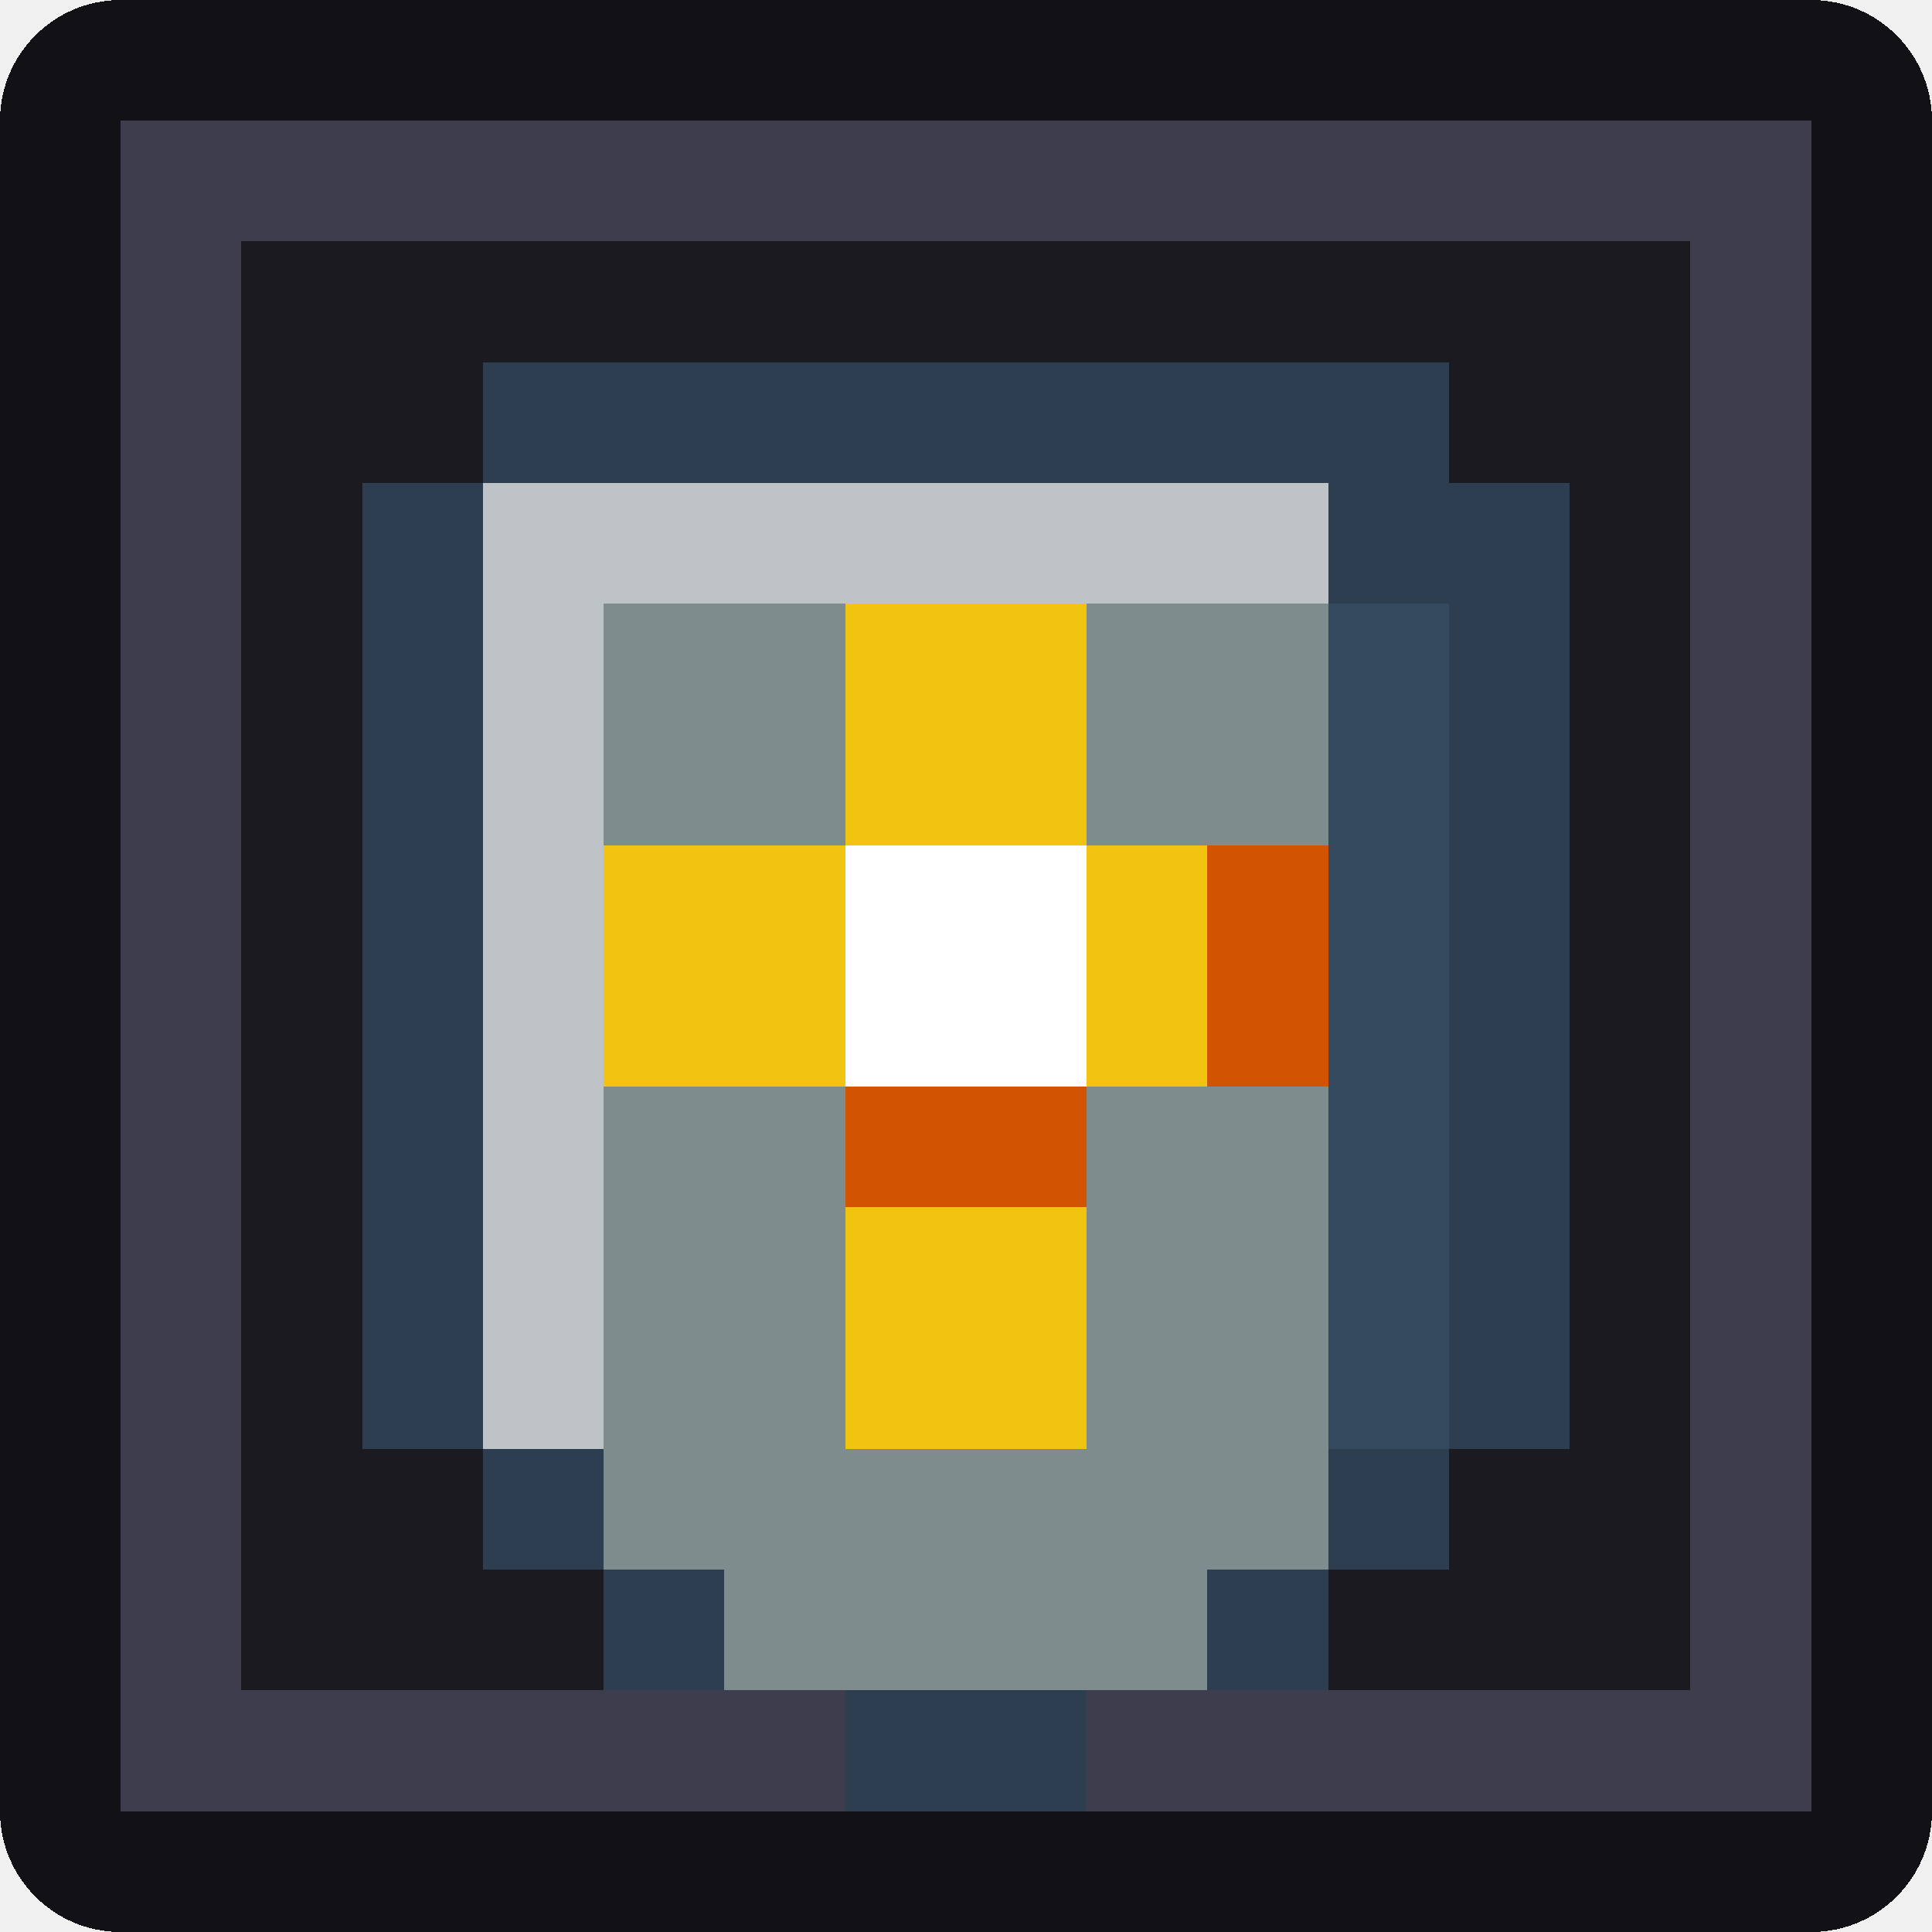
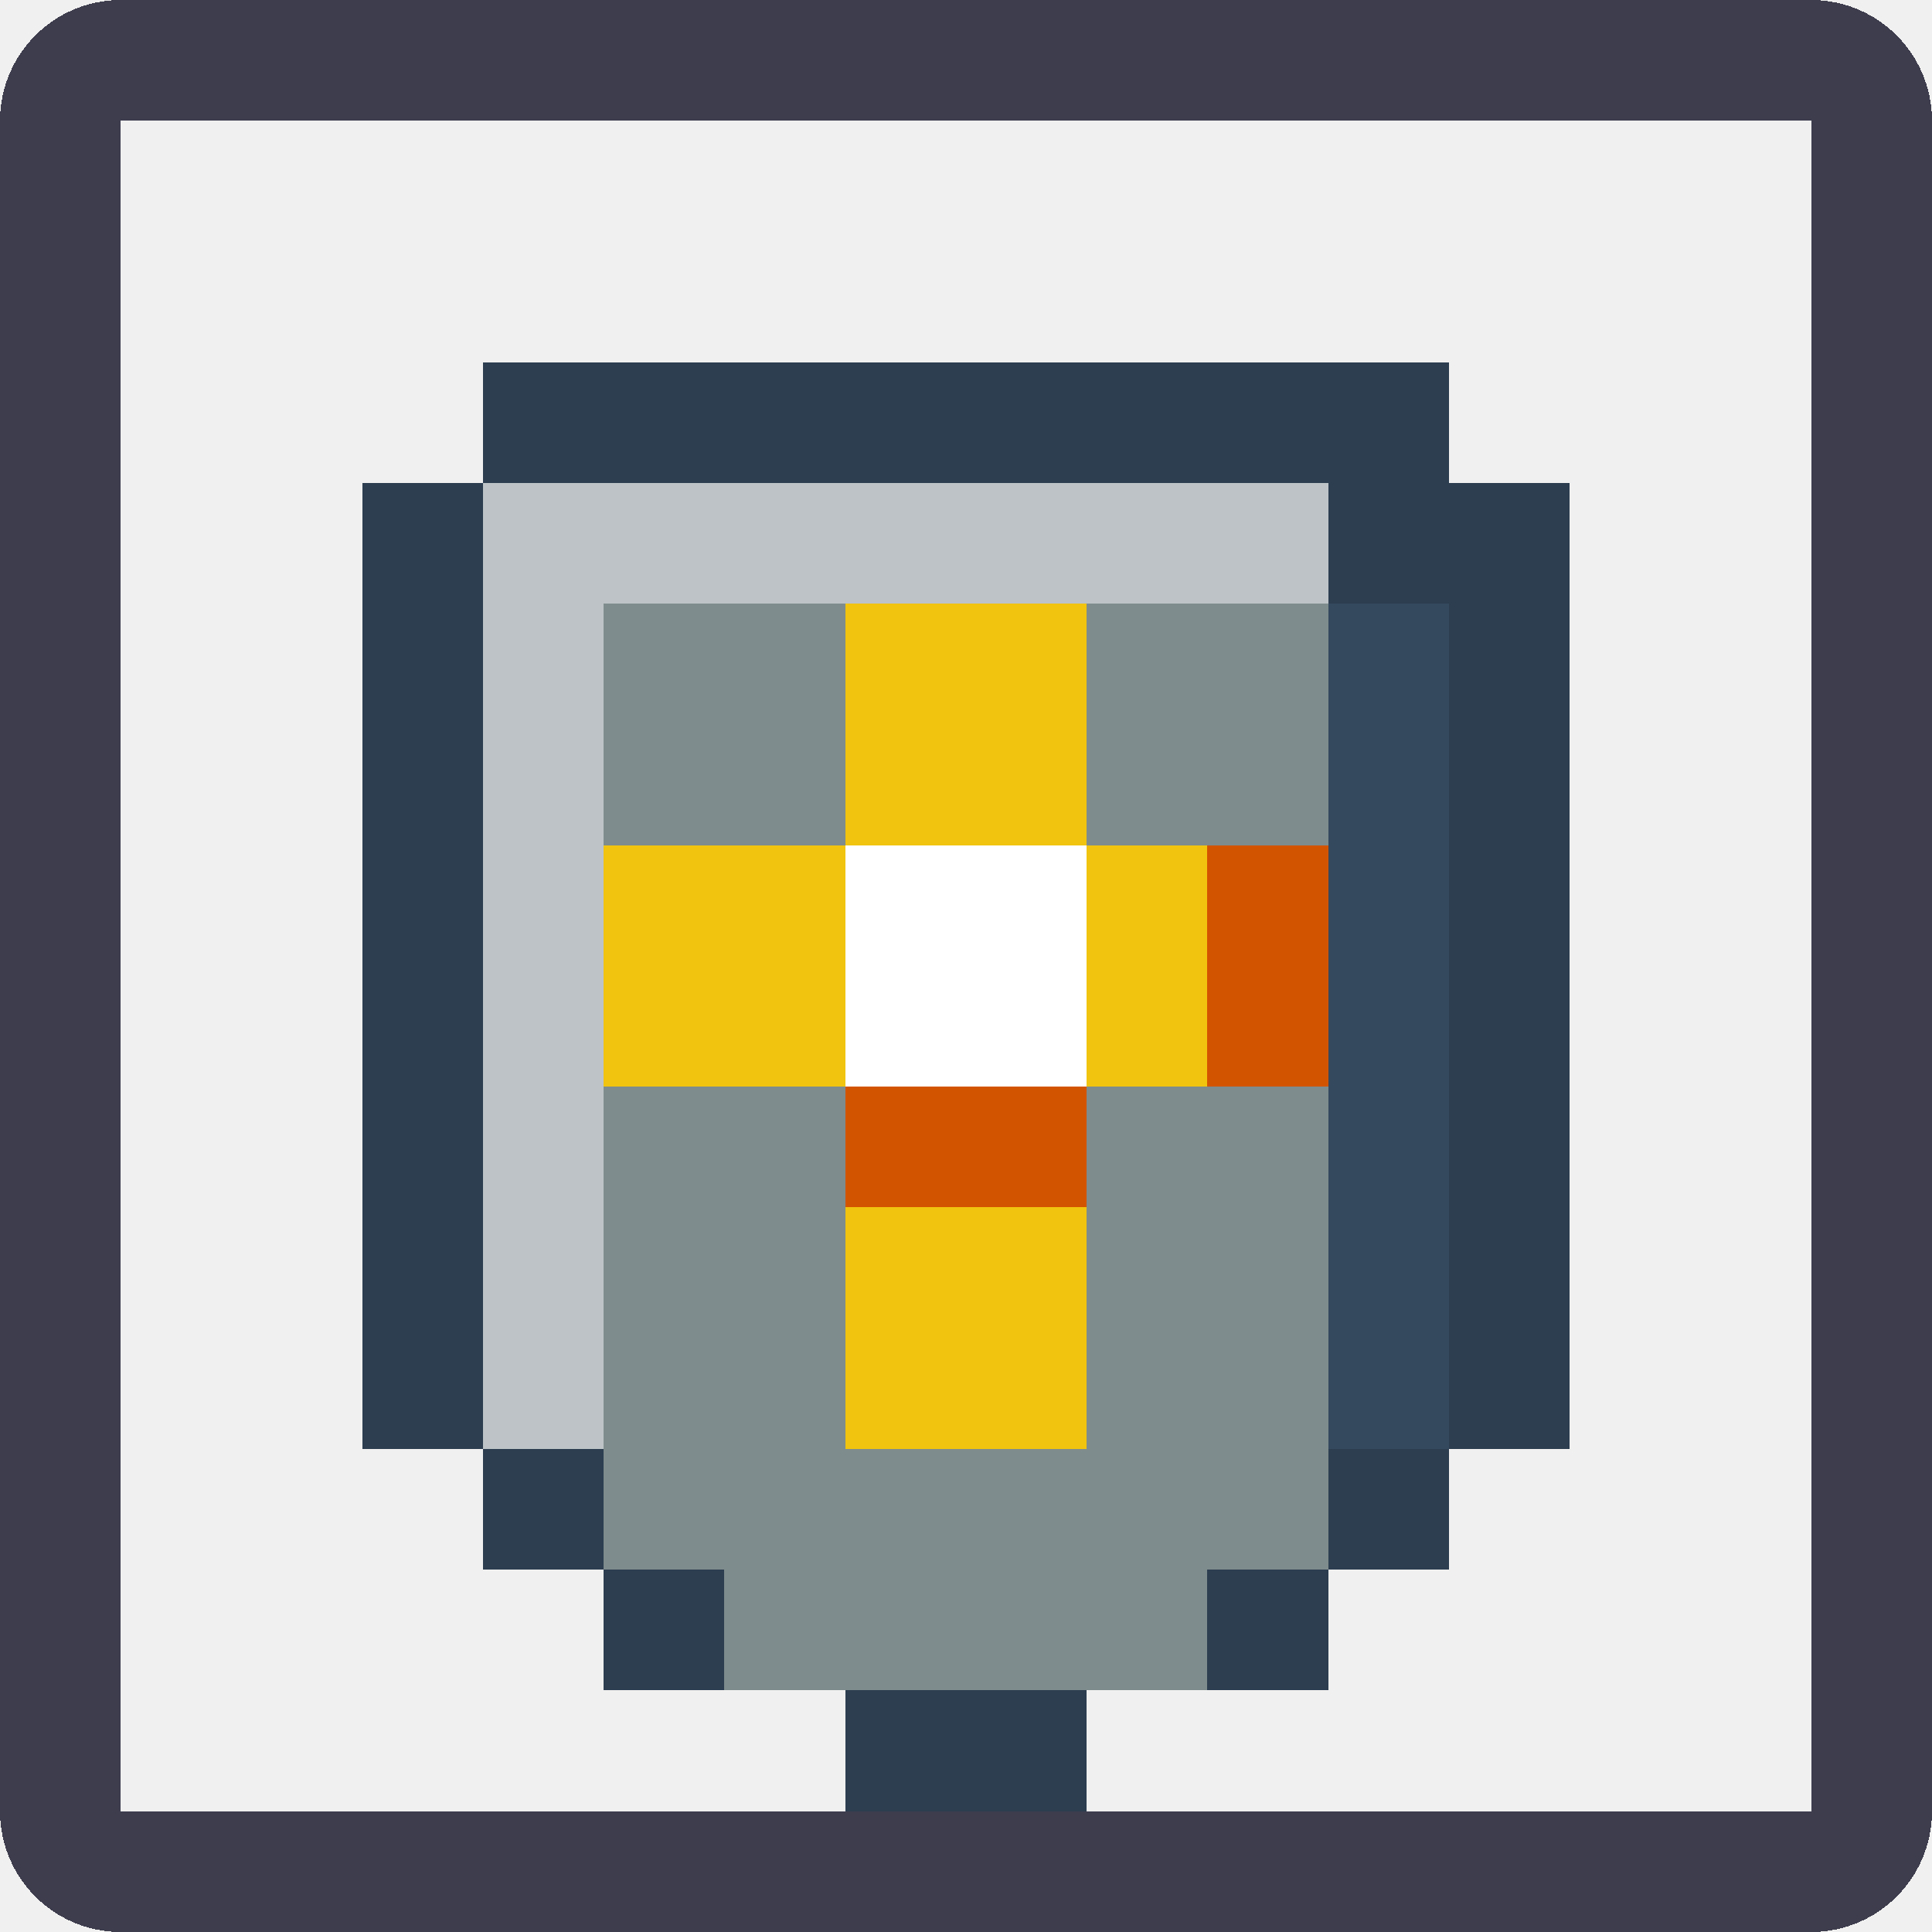
<svg xmlns="http://www.w3.org/2000/svg" viewBox="0 0 16 16" width="100%" height="100%" shape-rendering="crispEdges">
-   <rect width="16" height="16" fill="#121216" rx="1" ry="1" />
-   <rect x="1" y="1" width="14" height="14" fill="#3d3d4e" />
-   <rect x="2" y="2" width="12" height="12" fill="#1b1a20" />
+   <rect x="0.5" y="0.5" width="15" height="15" fill="none" stroke="#3d3d4e" stroke-width="1" rx="0.5" ry="0.5" />
  <rect x="4" y="3" width="8" height="1" fill="#2c3e50" />
  <rect x="3" y="4" width="10" height="8" fill="#2c3e50" />
  <rect x="4" y="12" width="8" height="1" fill="#2c3e50" />
  <rect x="5" y="13" width="6" height="1" fill="#2c3e50" />
  <rect x="7" y="14" width="2" height="1" fill="#2c3e50" />
  <rect x="4" y="5" width="8" height="7" fill="#7f8c8d" />
  <rect x="5" y="4" width="6" height="1" fill="#7f8c8d" />
  <rect x="5" y="12" width="6" height="1" fill="#7f8c8d" />
  <rect x="6" y="13" width="4" height="1" fill="#7f8c8d" />
  <rect x="4" y="4" width="1" height="8" fill="#bdc3c7" />
  <rect x="5" y="4" width="6" height="1" fill="#bdc3c7" />
  <rect x="11" y="5" width="1" height="7" fill="#34495e" />
  <rect x="7" y="5" width="2" height="7" fill="#f1c40f" />
  <rect x="5" y="7" width="6" height="2" fill="#f1c40f" />
  <rect x="7" y="7" width="2" height="2" fill="#ffffff" />
  <rect x="7" y="9" width="2" height="1" fill="#d35400" />
  <rect x="10" y="7" width="1" height="2" fill="#d35400" />
</svg>
